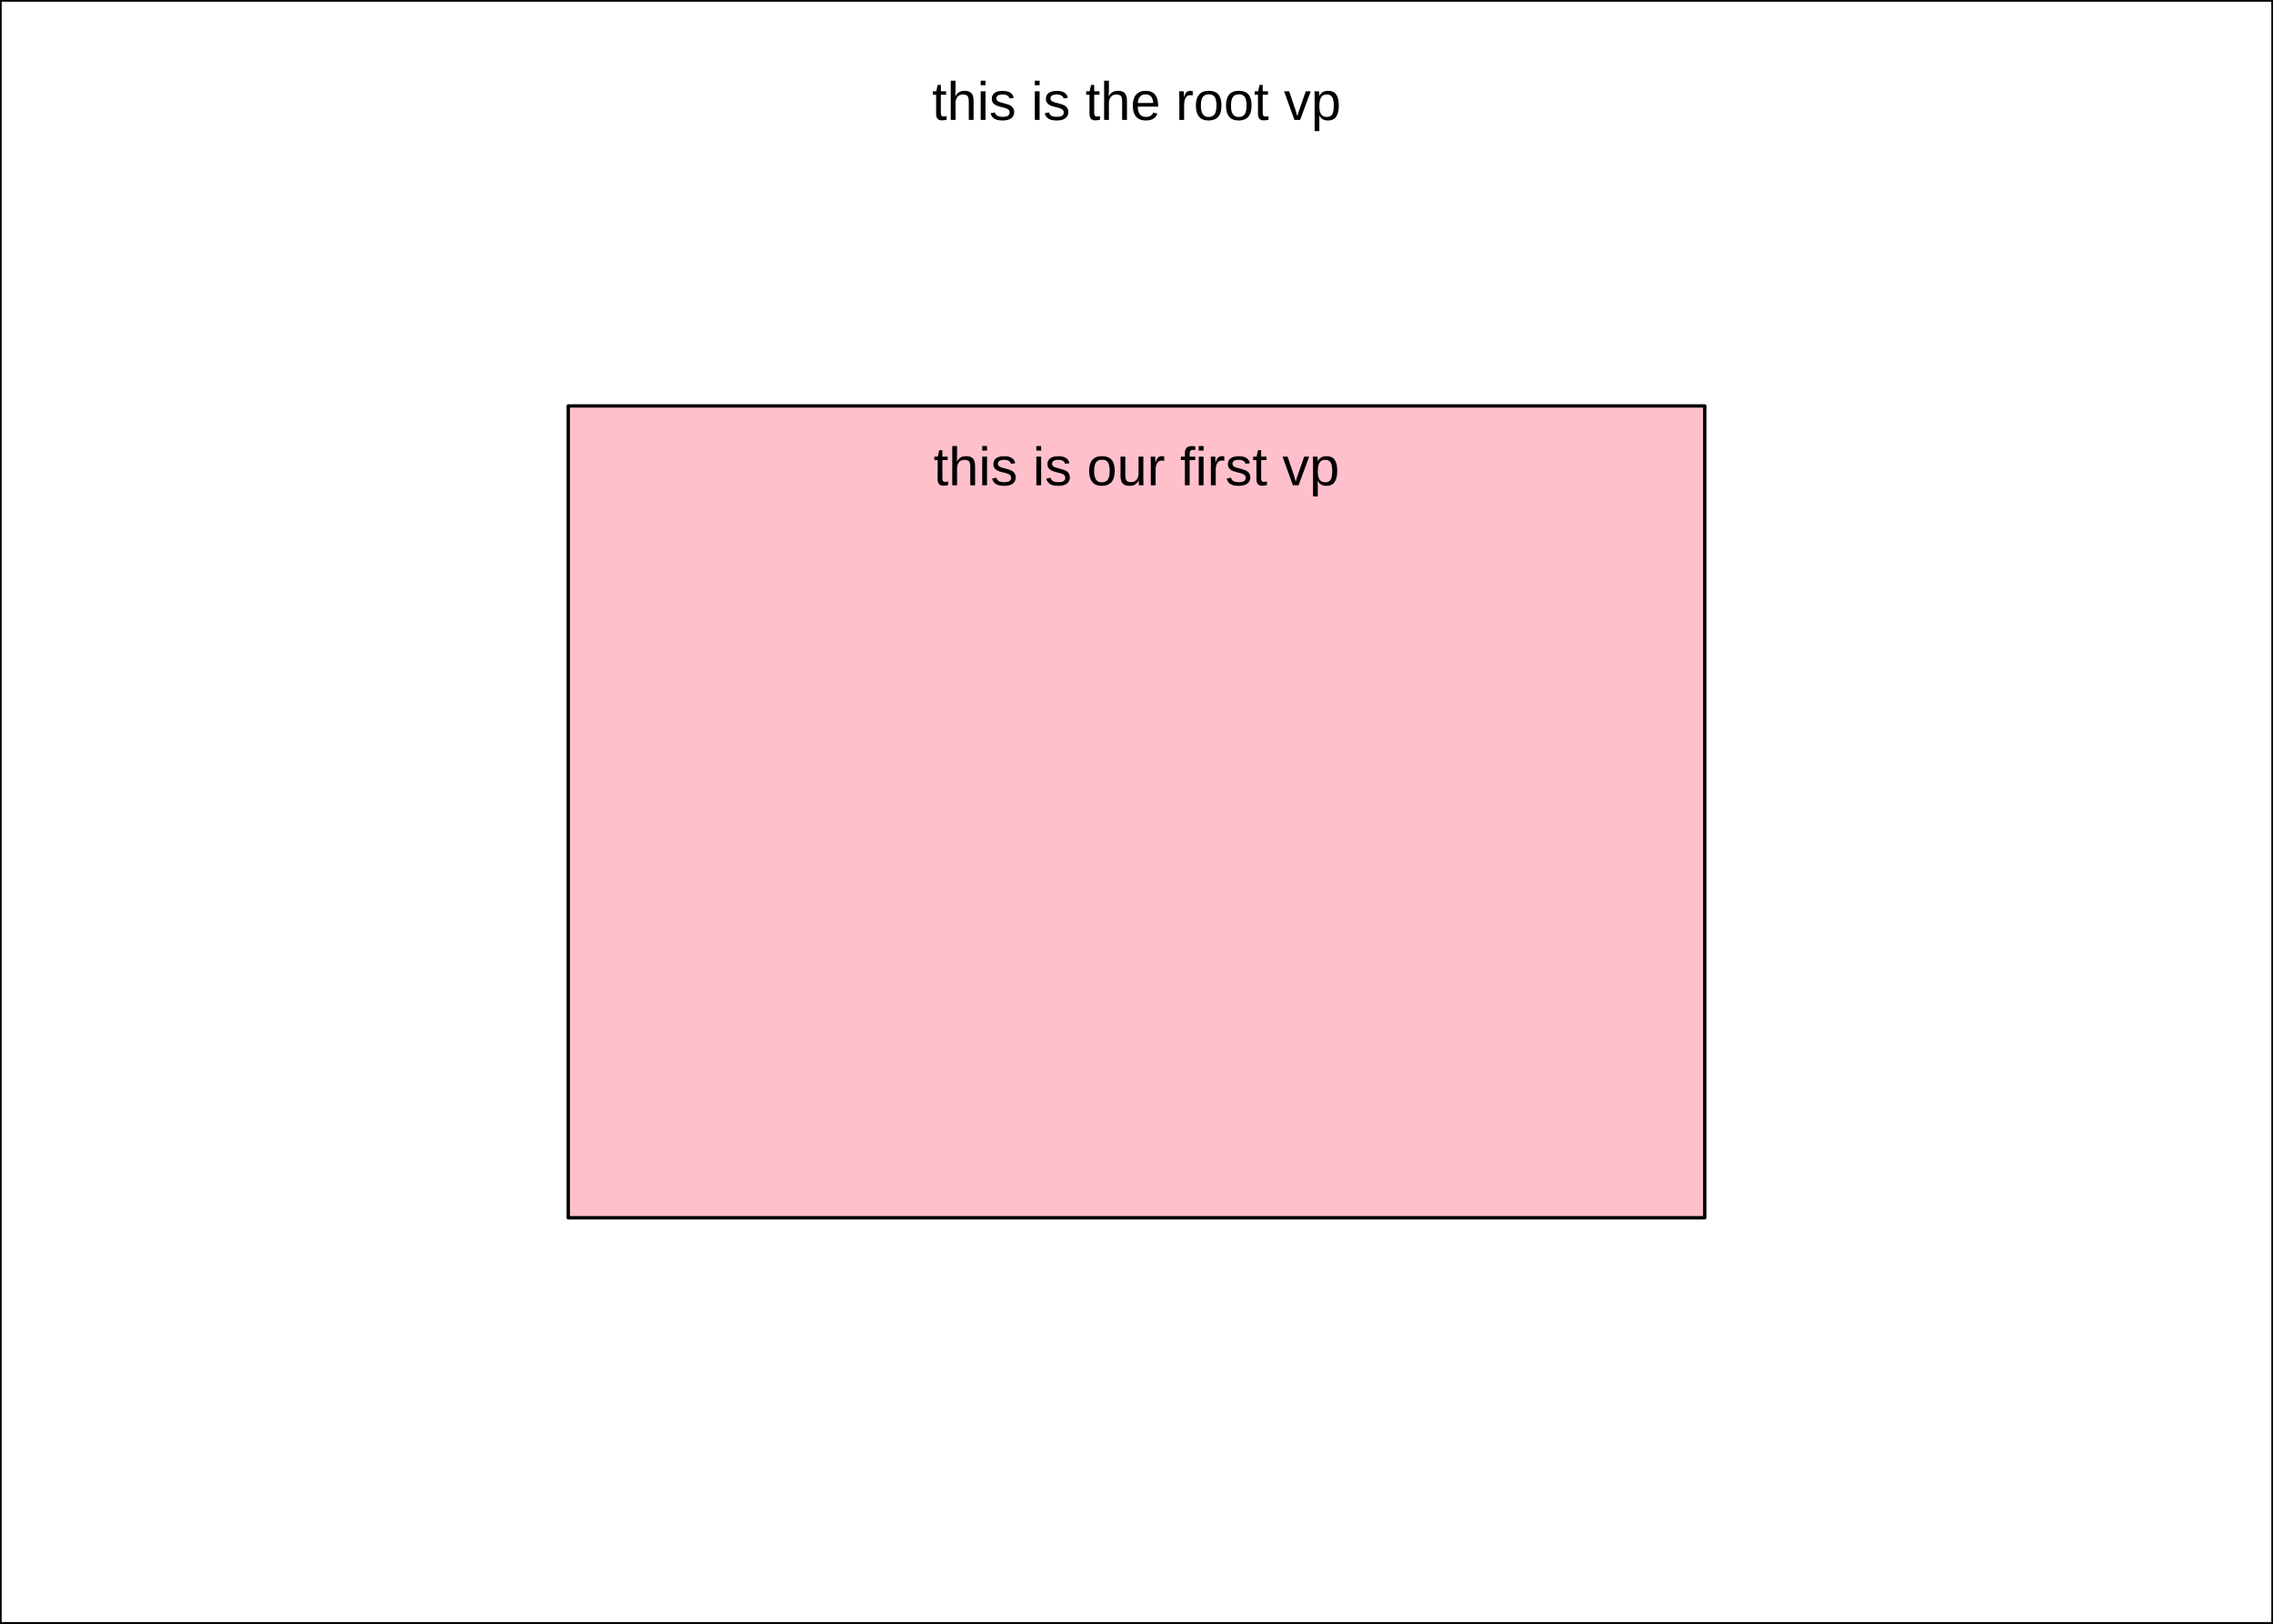
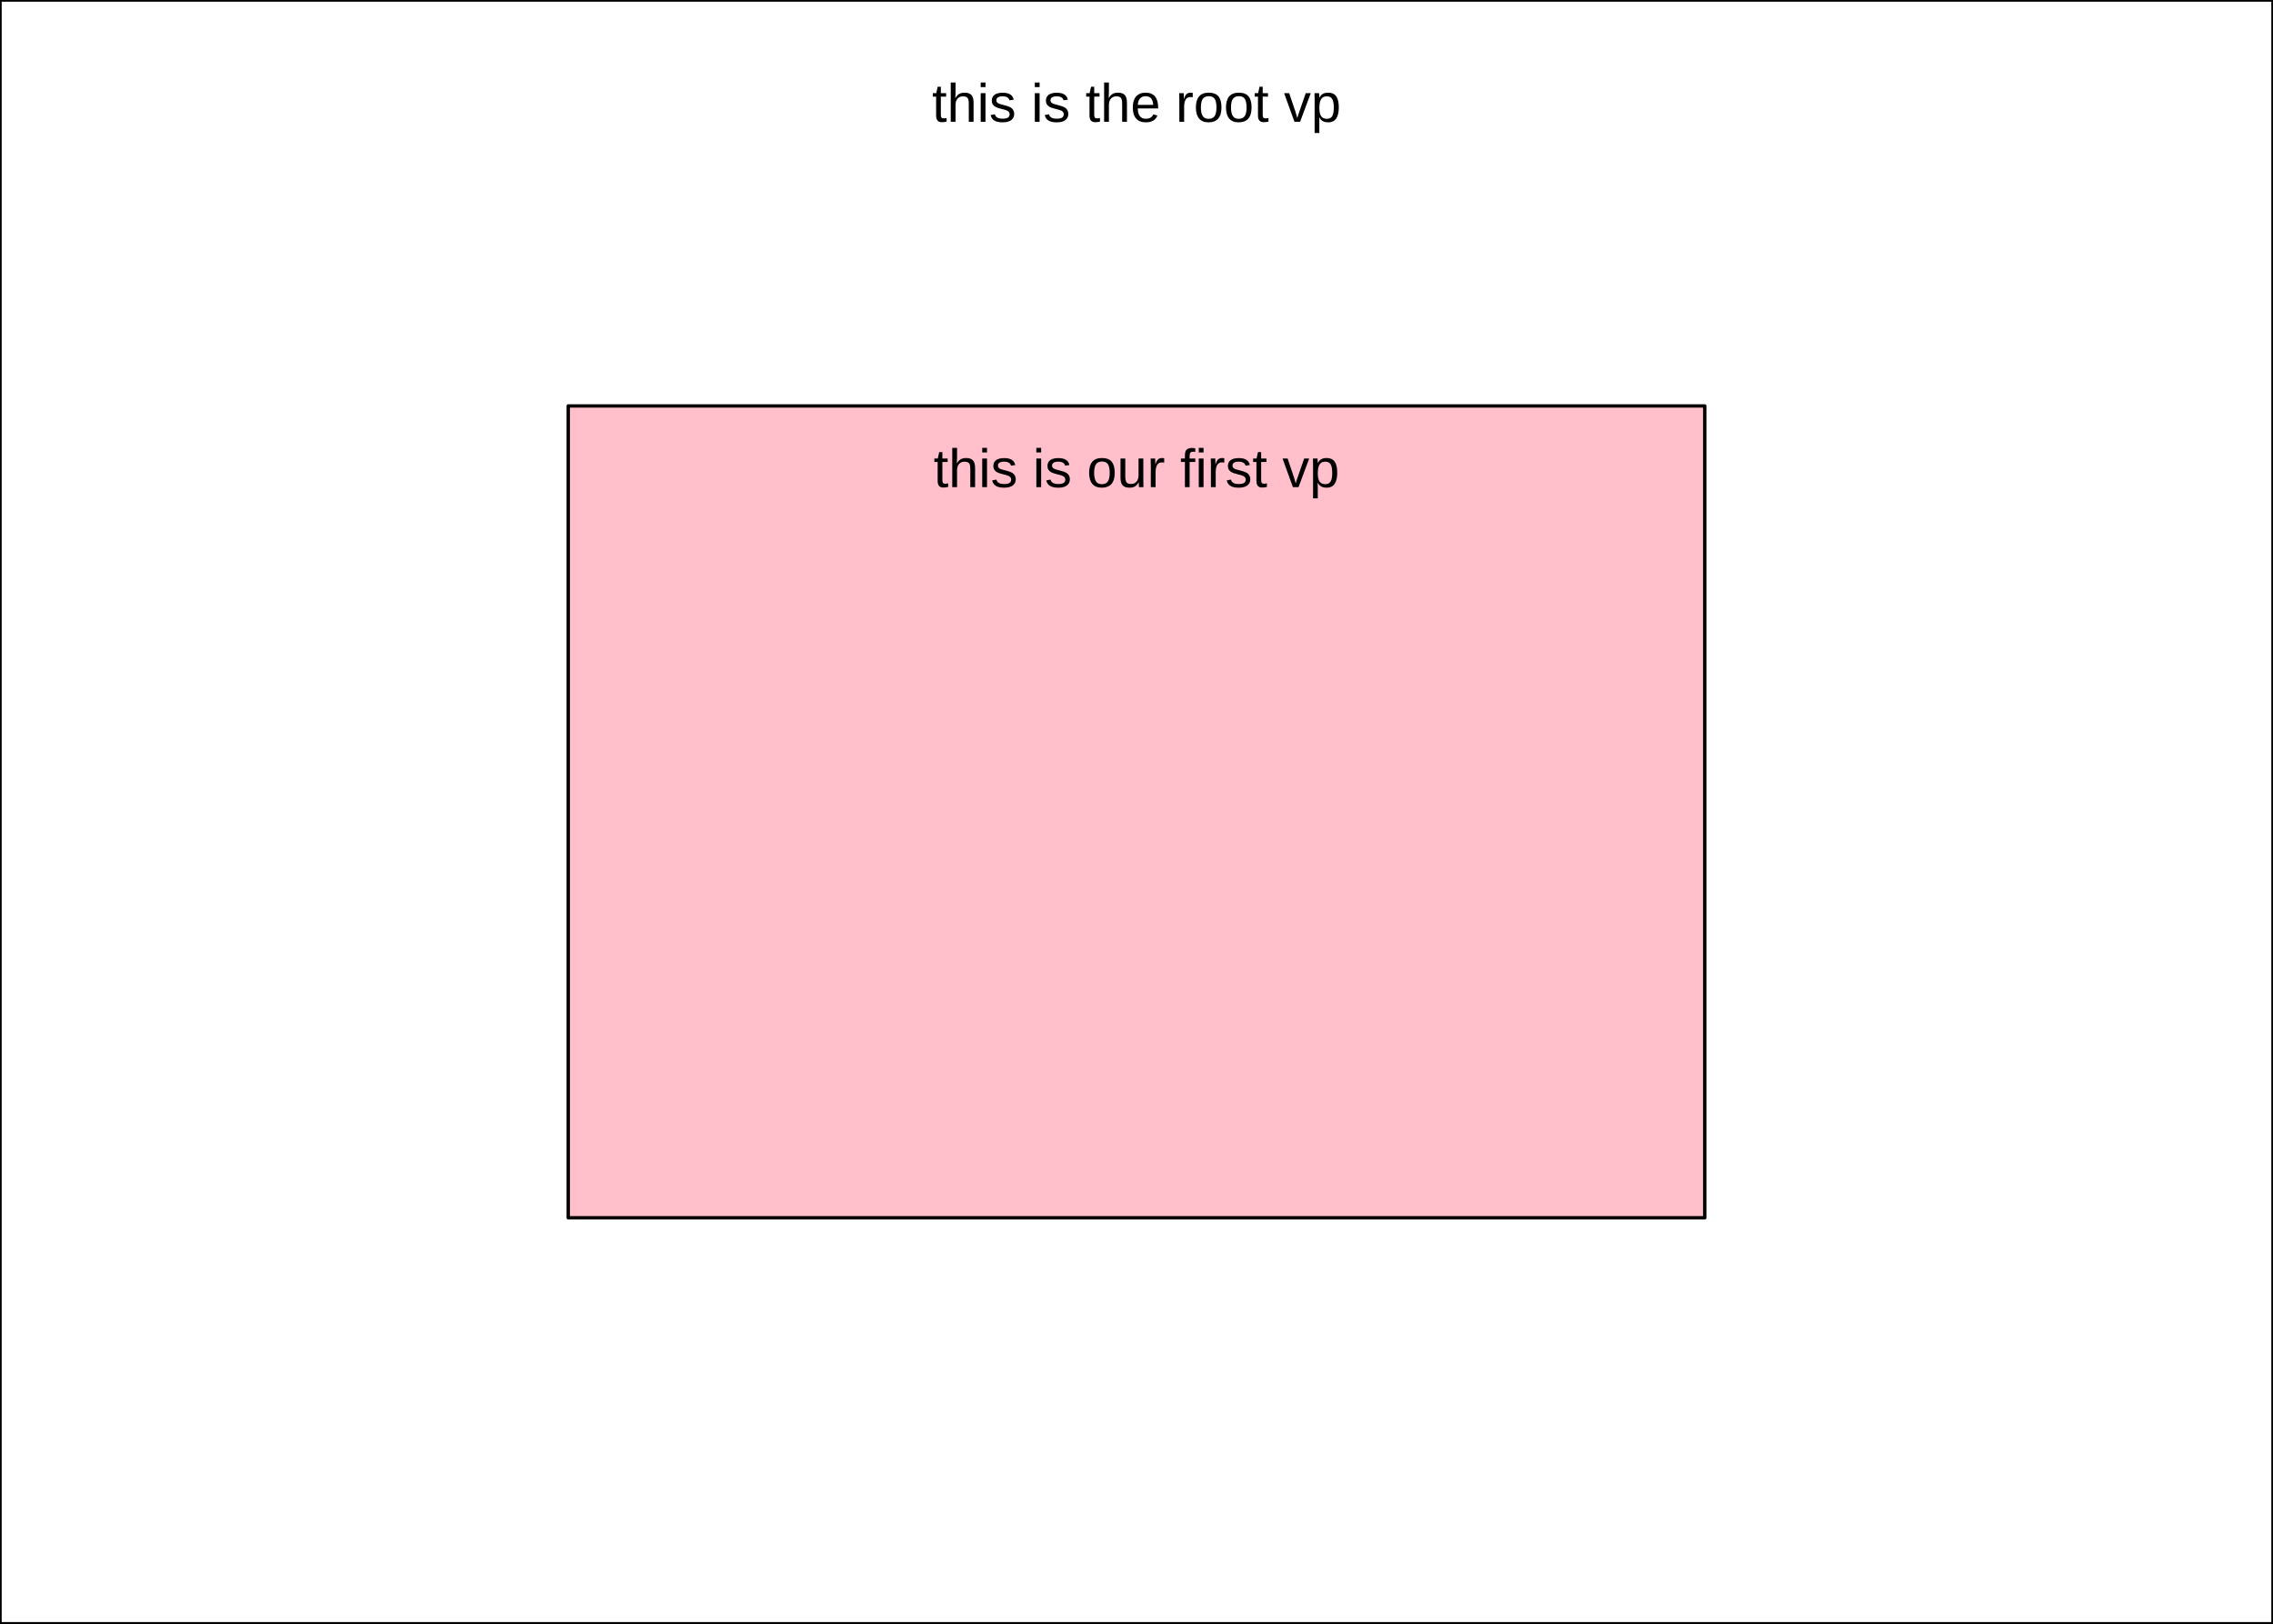
<svg xmlns="http://www.w3.org/2000/svg" viewBox="0 0 504.00 360.00">
  <defs>
    <style type="text/css">
    line, polyline, path, rect, circle {
      fill: none;
      stroke: #000000;
      stroke-linecap: round;
      stroke-linejoin: round;
      stroke-miterlimit: 10.00;
    }
  </style>
  </defs>
  <rect width="100%" height="100%" style="stroke: none; fill: #FFFFFF;" />
  <rect x="0.00" y="0.00" width="504.00" height="360.00" style="stroke-width: 0.75; fill: #FFFFFF;" />
-   <text x="206.65" y="26.59" style="font-size: 12.00px; font-family: Arial;" textLength="90.71px" lengthAdjust="spacingAndGlyphs">this is the root vp</text>
+   <text x="206.65" y="27.00" style="font-size: 12.00px; font-family: Liberation Sans;" textLength="90.71px" lengthAdjust="spacingAndGlyphs">this is the root vp</text>
  <rect x="126.00" y="90.00" width="252.00" height="180.00" style="stroke-width: 0.75; fill: #FFC0CB;" />
-   <text x="206.99" y="107.59" style="font-size: 12.00px; font-family: Arial;" textLength="90.02px" lengthAdjust="spacingAndGlyphs">this is our first vp</text>
+   <text x="206.99" y="108.00" style="font-size: 12.00px; font-family: Liberation Sans;" textLength="90.02px" lengthAdjust="spacingAndGlyphs">this is our first vp</text>
</svg>
